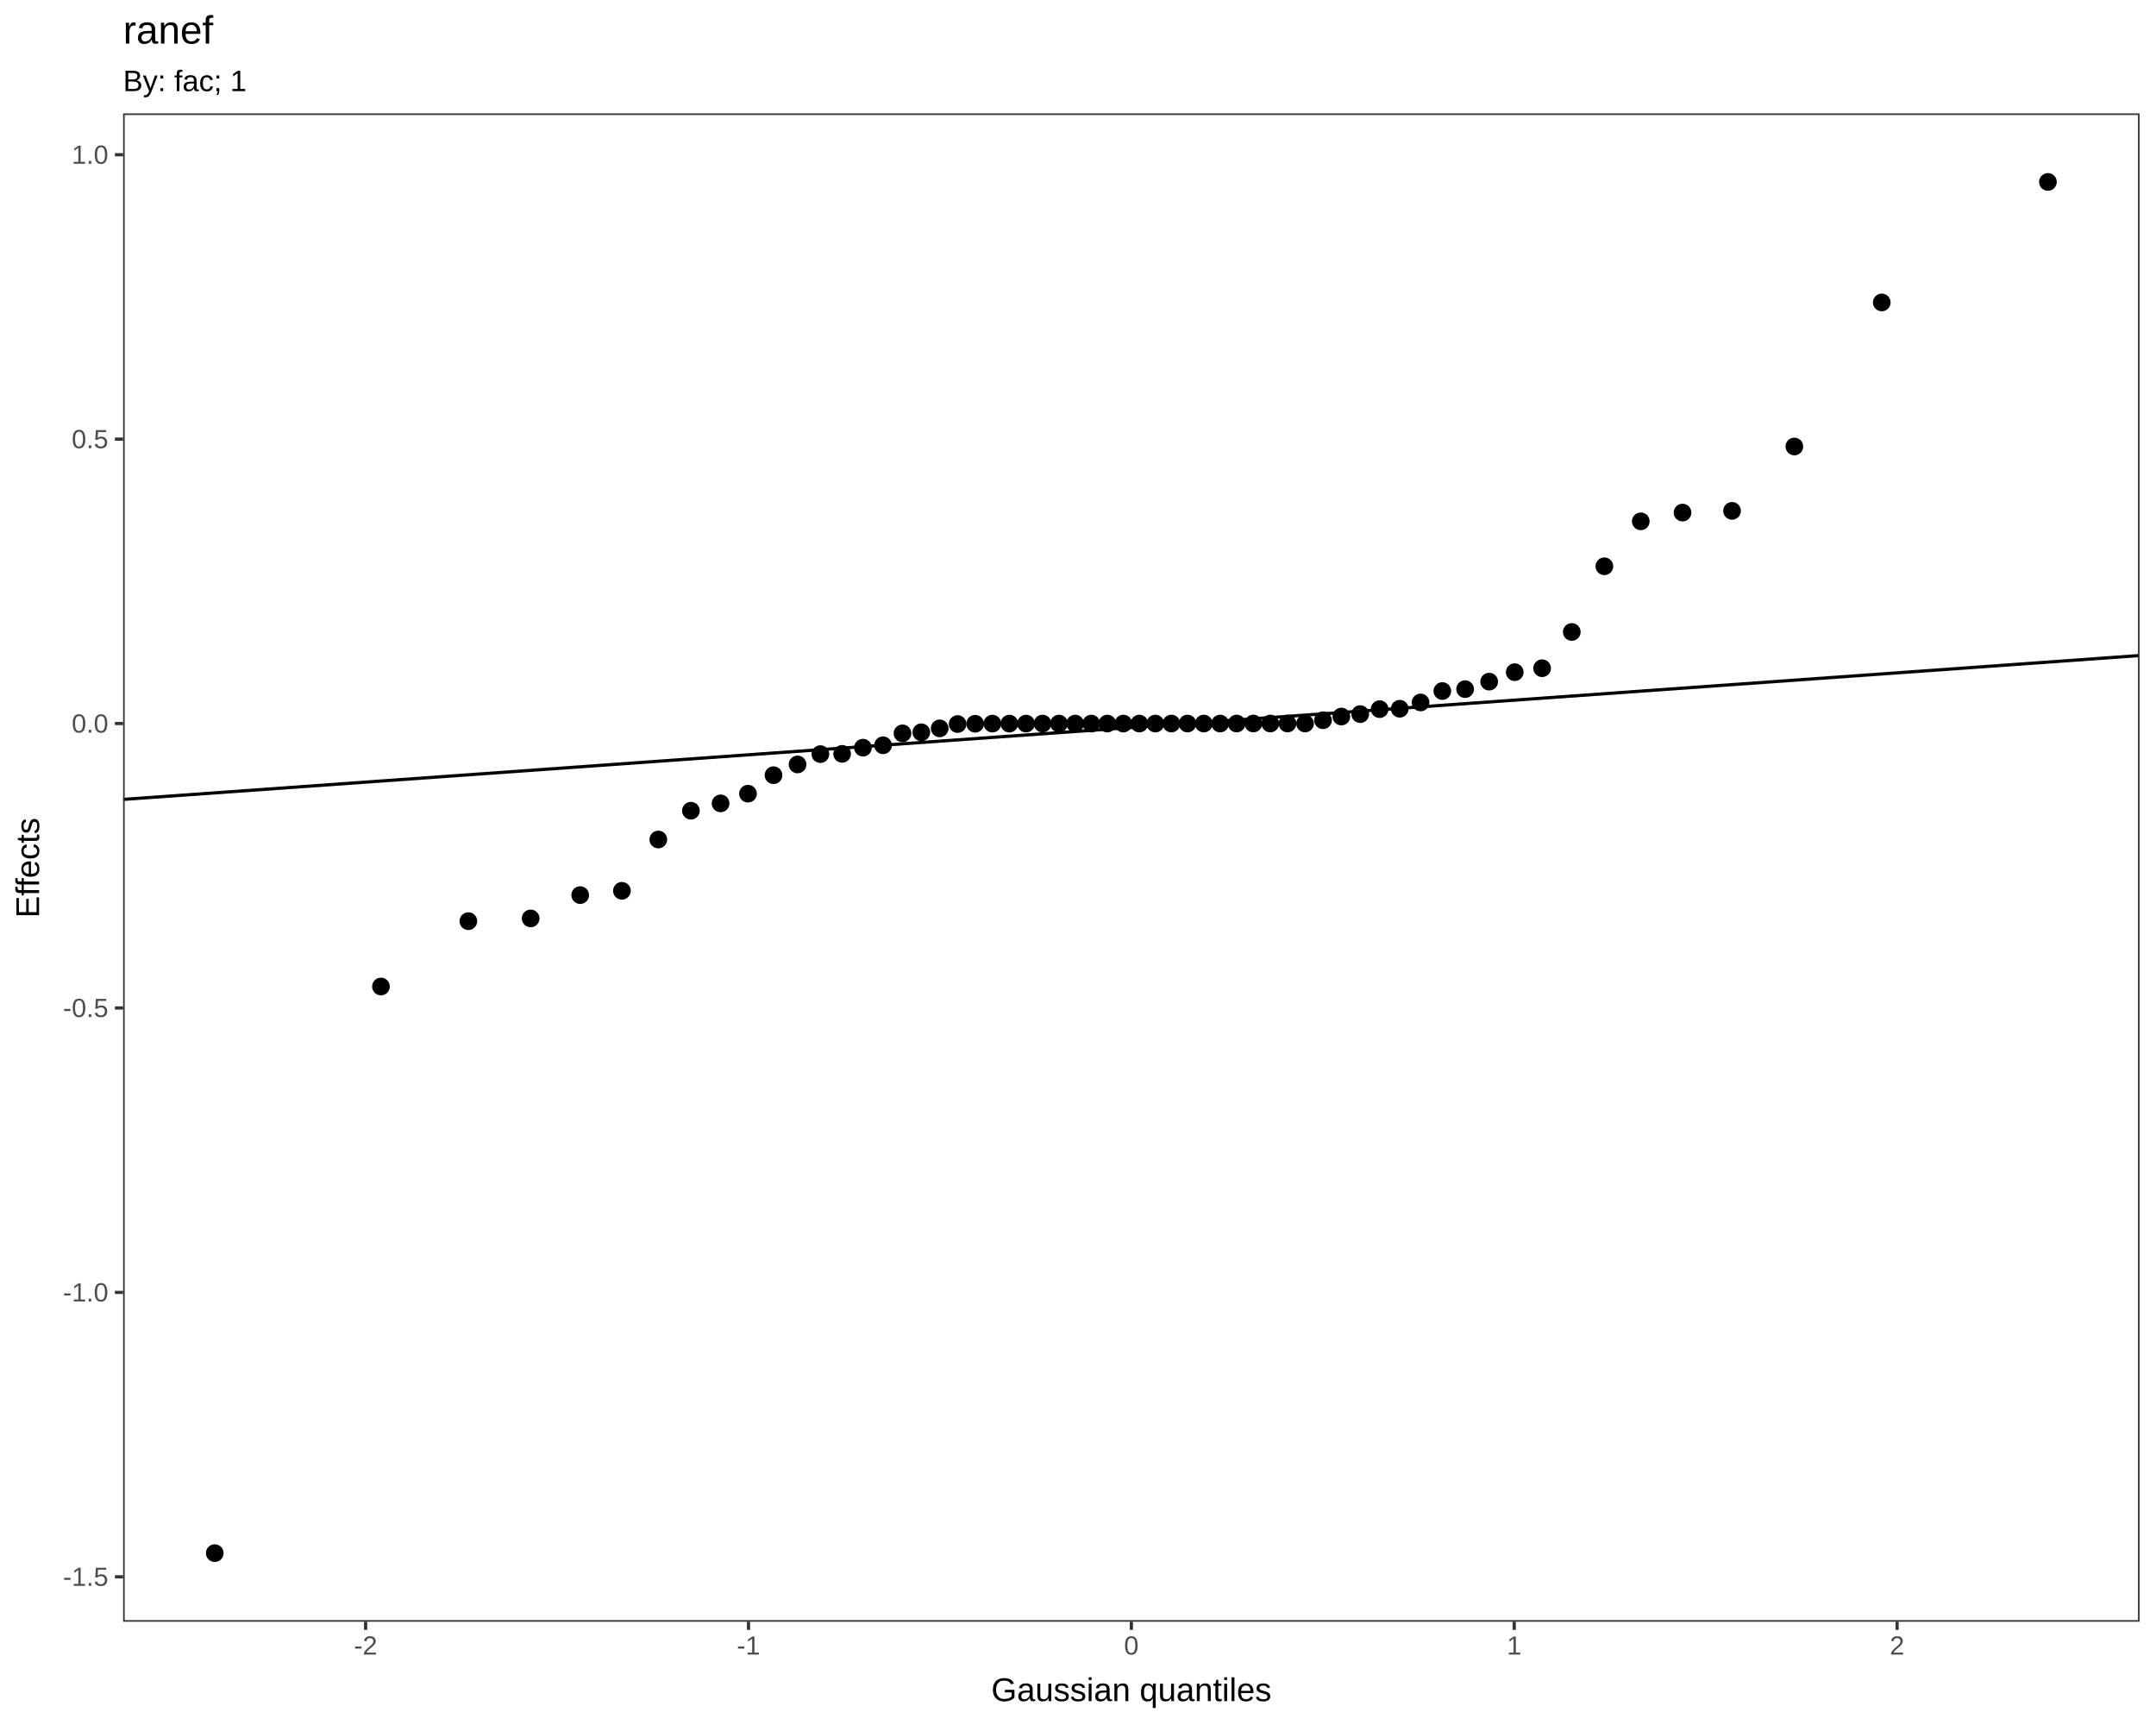
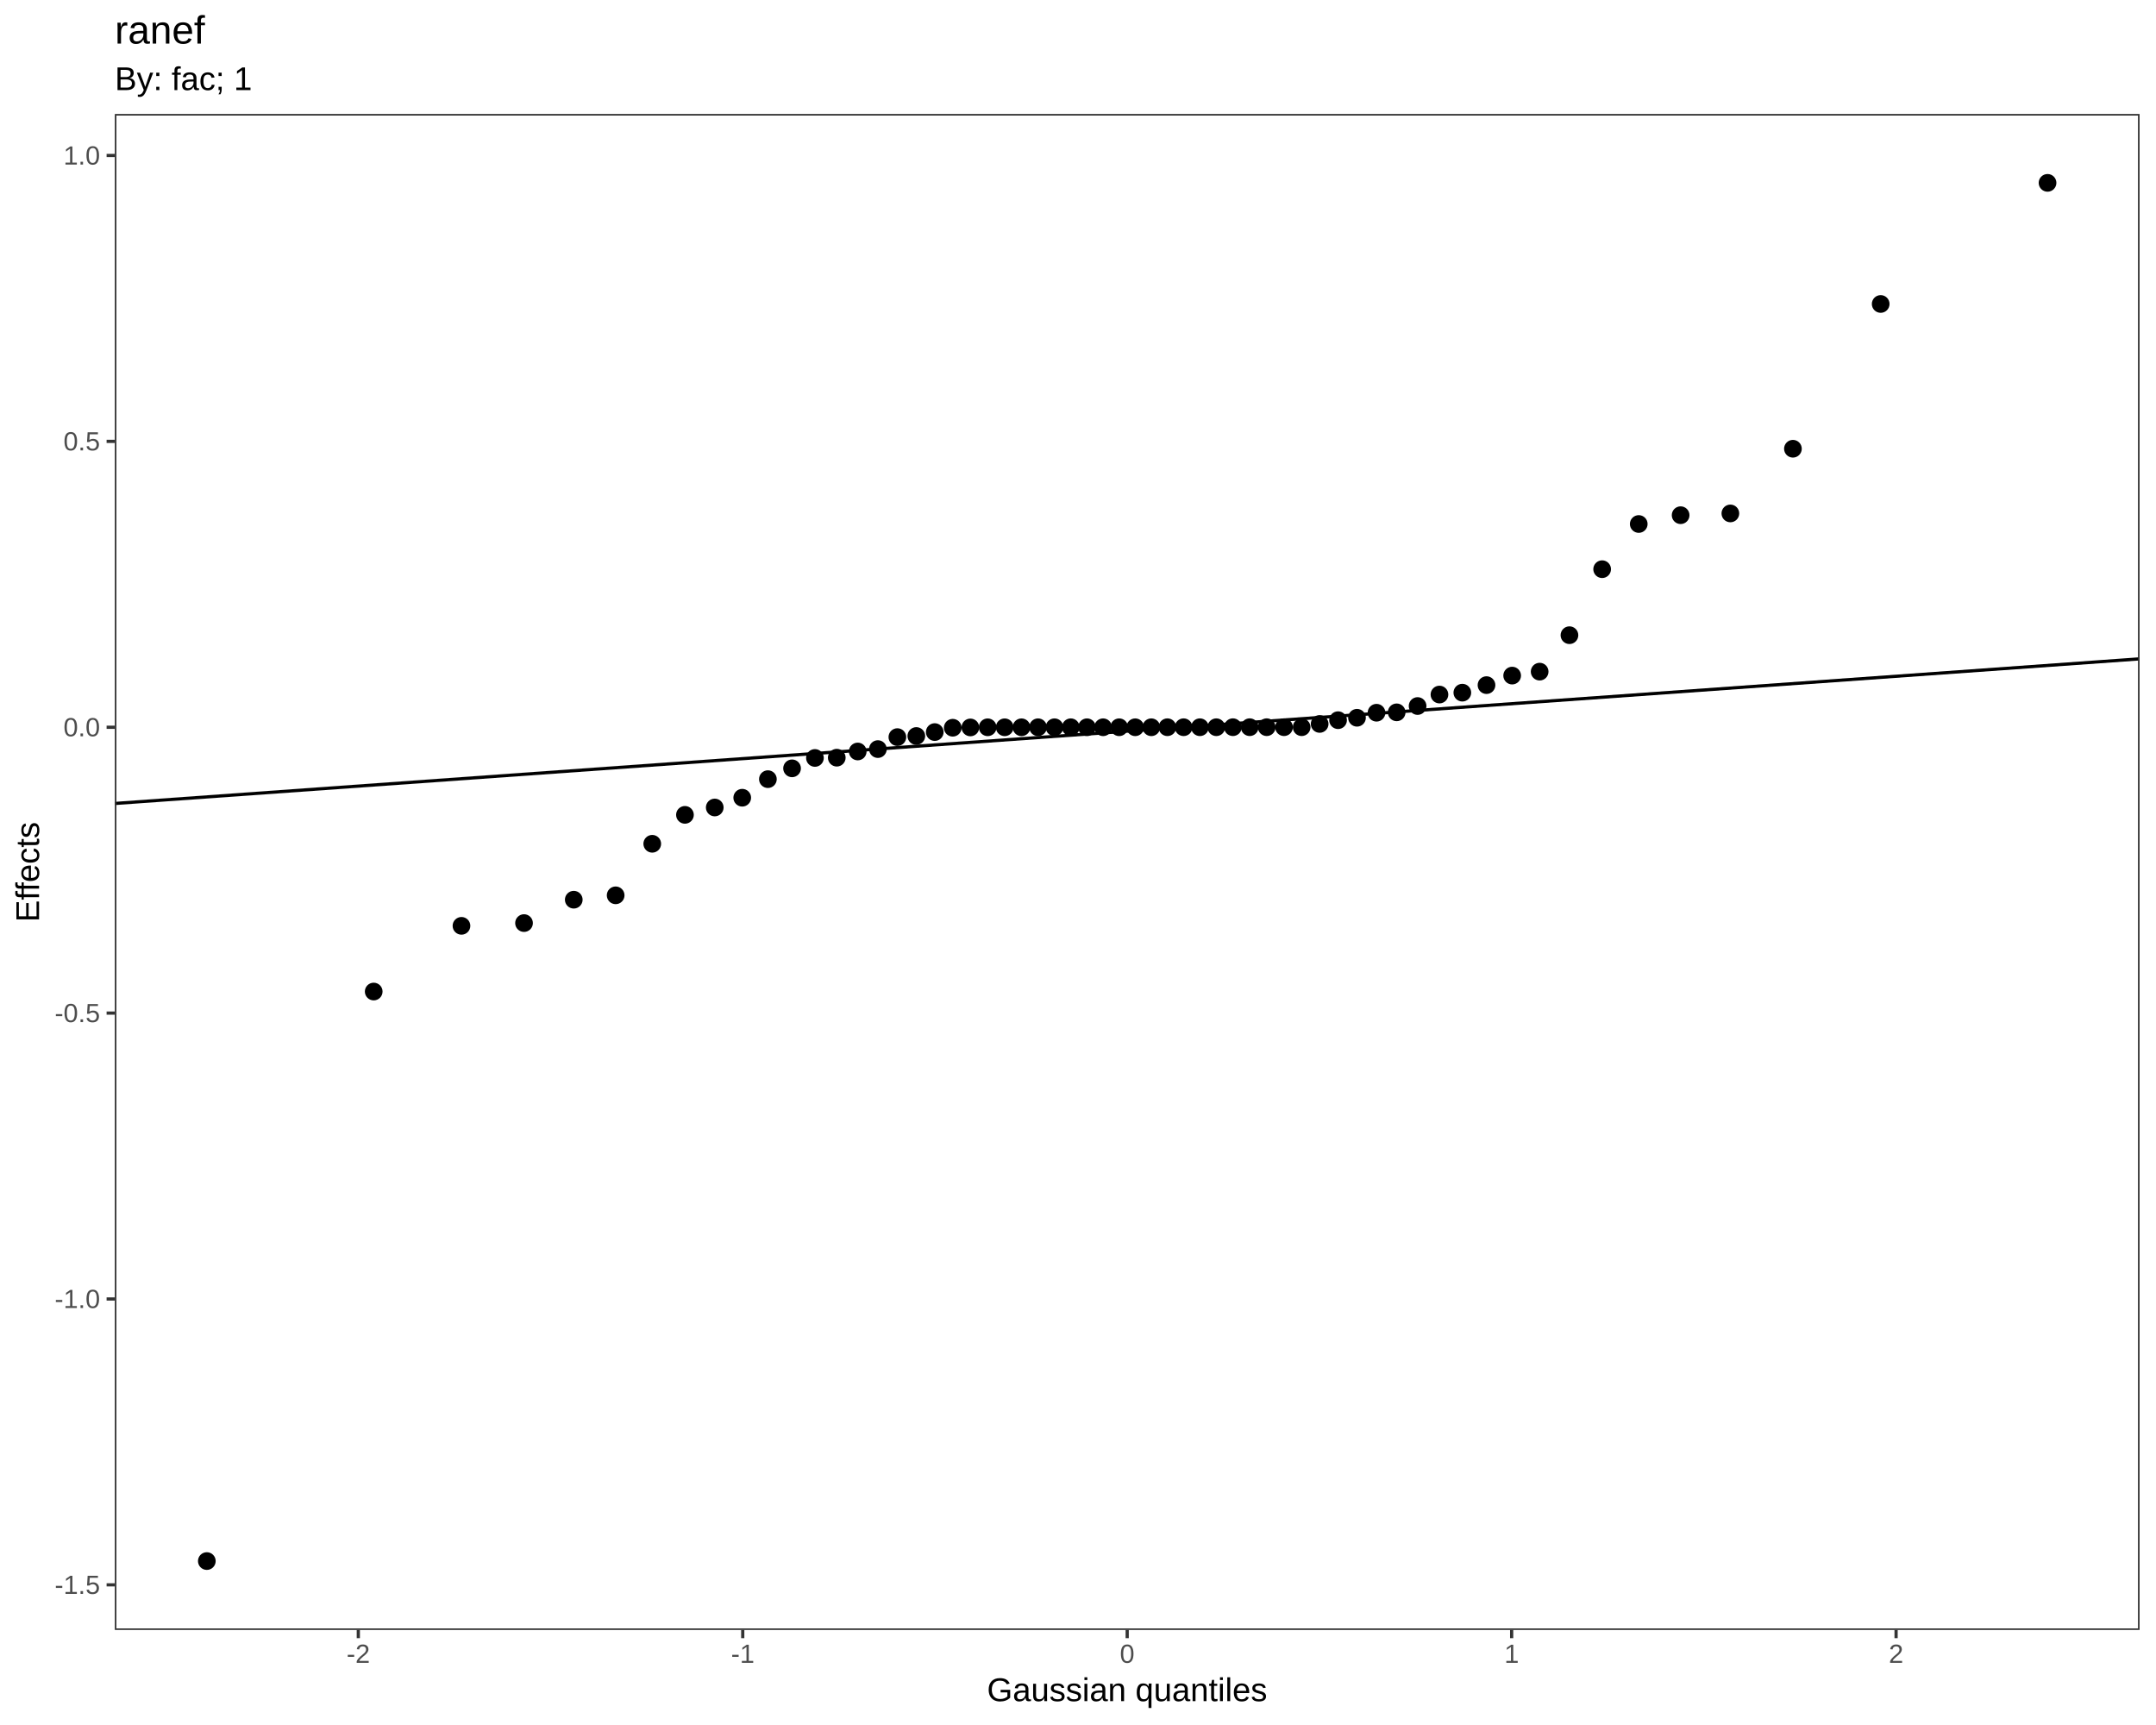
<svg xmlns="http://www.w3.org/2000/svg" viewBox="0 0 720.00 576.00">
  <defs>
    <style type="text/css">
-     line, polyline, path, rect, circle {
+     line, polyline, polygon, path, rect, circle {
      fill: none;
      stroke: #000000;
      stroke-linecap: round;
      stroke-linejoin: round;
      stroke-miterlimit: 10.00;
    }
  </style>
  </defs>
  <rect width="100%" height="100%" style="stroke: none; fill: #FFFFFF;" />
  <rect x="0.00" y="0.00" width="720.00" height="576.00" style="stroke-width: 1.07; stroke: #FFFFFF; fill: #FFFFFF;" />
  <defs>
-     <clipPath id="cpNDEuMTEyMnw3MTQuNTIxfDU0MS41MDd8MzcuODU5Mw==">
-       <rect x="41.11" y="37.86" width="673.41" height="503.65" />
+     <clipPath id="cpMzguMzR8NzE0LjUyfDU0NC4yN3wzOC4wNQ==">
+       <rect x="38.34" y="38.05" width="676.18" height="506.22" />
    </clipPath>
  </defs>
-   <rect x="41.11" y="37.86" width="673.41" height="503.65" style="stroke-width: 1.07; stroke: none; fill: #FFFFFF;" clip-path="url(#cpNDEuMTEyMnw3MTQuNTIxfDU0MS41MDd8MzcuODU5Mw==)" />
-   <circle cx="71.72" cy="518.61" r="1.95pt" style="stroke-width: 0.71; fill: #000000;" clip-path="url(#cpNDEuMTEyMnw3MTQuNTIxfDU0MS41MDd8MzcuODU5Mw==)" />
-   <circle cx="127.22" cy="329.41" r="1.95pt" style="stroke-width: 0.71; fill: #000000;" clip-path="url(#cpNDEuMTEyMnw3MTQuNTIxfDU0MS41MDd8MzcuODU5Mw==)" />
-   <circle cx="156.41" cy="307.59" r="1.95pt" style="stroke-width: 0.71; fill: #000000;" clip-path="url(#cpNDEuMTEyMnw3MTQuNTIxfDU0MS41MDd8MzcuODU5Mw==)" />
-   <circle cx="177.21" cy="306.67" r="1.95pt" style="stroke-width: 0.71; fill: #000000;" clip-path="url(#cpNDEuMTEyMnw3MTQuNTIxfDU0MS41MDd8MzcuODU5Mw==)" />
-   <circle cx="193.76" cy="298.89" r="1.95pt" style="stroke-width: 0.71; fill: #000000;" clip-path="url(#cpNDEuMTEyMnw3MTQuNTIxfDU0MS41MDd8MzcuODU5Mw==)" />
-   <circle cx="207.69" cy="297.45" r="1.95pt" style="stroke-width: 0.71; fill: #000000;" clip-path="url(#cpNDEuMTEyMnw3MTQuNTIxfDU0MS41MDd8MzcuODU5Mw==)" />
-   <circle cx="219.85" cy="280.32" r="1.95pt" style="stroke-width: 0.71; fill: #000000;" clip-path="url(#cpNDEuMTEyMnw3MTQuNTIxfDU0MS41MDd8MzcuODU5Mw==)" />
-   <circle cx="230.73" cy="270.71" r="1.95pt" style="stroke-width: 0.71; fill: #000000;" clip-path="url(#cpNDEuMTEyMnw3MTQuNTIxfDU0MS41MDd8MzcuODU5Mw==)" />
-   <circle cx="240.64" cy="268.26" r="1.95pt" style="stroke-width: 0.71; fill: #000000;" clip-path="url(#cpNDEuMTEyMnw3MTQuNTIxfDU0MS41MDd8MzcuODU5Mw==)" />
-   <circle cx="249.79" cy="265.02" r="1.95pt" style="stroke-width: 0.71; fill: #000000;" clip-path="url(#cpNDEuMTEyMnw3MTQuNTIxfDU0MS41MDd8MzcuODU5Mw==)" />
-   <circle cx="258.32" cy="258.85" r="1.95pt" style="stroke-width: 0.71; fill: #000000;" clip-path="url(#cpNDEuMTEyMnw3MTQuNTIxfDU0MS41MDd8MzcuODU5Mw==)" />
-   <circle cx="266.35" cy="255.26" r="1.95pt" style="stroke-width: 0.71; fill: #000000;" clip-path="url(#cpNDEuMTEyMnw3MTQuNTIxfDU0MS41MDd8MzcuODU5Mw==)" />
-   <circle cx="273.97" cy="251.81" r="1.95pt" style="stroke-width: 0.71; fill: #000000;" clip-path="url(#cpNDEuMTEyMnw3MTQuNTIxfDU0MS41MDd8MzcuODU5Mw==)" />
-   <circle cx="281.23" cy="251.72" r="1.95pt" style="stroke-width: 0.71; fill: #000000;" clip-path="url(#cpNDEuMTEyMnw3MTQuNTIxfDU0MS41MDd8MzcuODU5Mw==)" />
-   <circle cx="288.19" cy="249.66" r="1.95pt" style="stroke-width: 0.71; fill: #000000;" clip-path="url(#cpNDEuMTEyMnw3MTQuNTIxfDU0MS41MDd8MzcuODU5Mw==)" />
-   <circle cx="294.90" cy="248.86" r="1.95pt" style="stroke-width: 0.71; fill: #000000;" clip-path="url(#cpNDEuMTEyMnw3MTQuNTIxfDU0MS41MDd8MzcuODU5Mw==)" />
-   <circle cx="301.39" cy="244.88" r="1.95pt" style="stroke-width: 0.71; fill: #000000;" clip-path="url(#cpNDEuMTEyMnw3MTQuNTIxfDU0MS41MDd8MzcuODU5Mw==)" />
-   <circle cx="307.68" cy="244.52" r="1.95pt" style="stroke-width: 0.71; fill: #000000;" clip-path="url(#cpNDEuMTEyMnw3MTQuNTIxfDU0MS41MDd8MzcuODU5Mw==)" />
-   <circle cx="313.81" cy="243.21" r="1.95pt" style="stroke-width: 0.71; fill: #000000;" clip-path="url(#cpNDEuMTEyMnw3MTQuNTIxfDU0MS41MDd8MzcuODU5Mw==)" />
-   <circle cx="319.80" cy="241.77" r="1.95pt" style="stroke-width: 0.71; fill: #000000;" clip-path="url(#cpNDEuMTEyMnw3MTQuNTIxfDU0MS41MDd8MzcuODU5Mw==)" />
-   <circle cx="325.66" cy="241.67" r="1.95pt" style="stroke-width: 0.71; fill: #000000;" clip-path="url(#cpNDEuMTEyMnw3MTQuNTIxfDU0MS41MDd8MzcuODU5Mw==)" />
-   <circle cx="331.41" cy="241.62" r="1.95pt" style="stroke-width: 0.71; fill: #000000;" clip-path="url(#cpNDEuMTEyMnw3MTQuNTIxfDU0MS41MDd8MzcuODU5Mw==)" />
-   <circle cx="337.08" cy="241.62" r="1.95pt" style="stroke-width: 0.71; fill: #000000;" clip-path="url(#cpNDEuMTEyMnw3MTQuNTIxfDU0MS41MDd8MzcuODU5Mw==)" />
-   <circle cx="342.66" cy="241.62" r="1.95pt" style="stroke-width: 0.71; fill: #000000;" clip-path="url(#cpNDEuMTEyMnw3MTQuNTIxfDU0MS41MDd8MzcuODU5Mw==)" />
-   <circle cx="348.17" cy="241.61" r="1.95pt" style="stroke-width: 0.71; fill: #000000;" clip-path="url(#cpNDEuMTEyMnw3MTQuNTIxfDU0MS41MDd8MzcuODU5Mw==)" />
-   <circle cx="353.64" cy="241.61" r="1.95pt" style="stroke-width: 0.71; fill: #000000;" clip-path="url(#cpNDEuMTEyMnw3MTQuNTIxfDU0MS41MDd8MzcuODU5Mw==)" />
-   <circle cx="359.05" cy="241.61" r="1.95pt" style="stroke-width: 0.71; fill: #000000;" clip-path="url(#cpNDEuMTEyMnw3MTQuNTIxfDU0MS41MDd8MzcuODU5Mw==)" />
-   <circle cx="364.44" cy="241.61" r="1.95pt" style="stroke-width: 0.71; fill: #000000;" clip-path="url(#cpNDEuMTEyMnw3MTQuNTIxfDU0MS41MDd8MzcuODU5Mw==)" />
-   <circle cx="369.80" cy="241.61" r="1.95pt" style="stroke-width: 0.71; fill: #000000;" clip-path="url(#cpNDEuMTEyMnw3MTQuNTIxfDU0MS41MDd8MzcuODU5Mw==)" />
-   <circle cx="375.15" cy="241.61" r="1.95pt" style="stroke-width: 0.71; fill: #000000;" clip-path="url(#cpNDEuMTEyMnw3MTQuNTIxfDU0MS41MDd8MzcuODU5Mw==)" />
-   <circle cx="380.49" cy="241.61" r="1.95pt" style="stroke-width: 0.71; fill: #000000;" clip-path="url(#cpNDEuMTEyMnw3MTQuNTIxfDU0MS41MDd8MzcuODU5Mw==)" />
-   <circle cx="385.83" cy="241.61" r="1.95pt" style="stroke-width: 0.71; fill: #000000;" clip-path="url(#cpNDEuMTEyMnw3MTQuNTIxfDU0MS41MDd8MzcuODU5Mw==)" />
-   <circle cx="391.19" cy="241.60" r="1.95pt" style="stroke-width: 0.71; fill: #000000;" clip-path="url(#cpNDEuMTEyMnw3MTQuNTIxfDU0MS41MDd8MzcuODU5Mw==)" />
-   <circle cx="396.58" cy="241.60" r="1.95pt" style="stroke-width: 0.71; fill: #000000;" clip-path="url(#cpNDEuMTEyMnw3MTQuNTIxfDU0MS41MDd8MzcuODU5Mw==)" />
-   <circle cx="402.00" cy="241.60" r="1.95pt" style="stroke-width: 0.71; fill: #000000;" clip-path="url(#cpNDEuMTEyMnw3MTQuNTIxfDU0MS41MDd8MzcuODU5Mw==)" />
-   <circle cx="407.46" cy="241.60" r="1.95pt" style="stroke-width: 0.71; fill: #000000;" clip-path="url(#cpNDEuMTEyMnw3MTQuNTIxfDU0MS41MDd8MzcuODU5Mw==)" />
-   <circle cx="412.98" cy="241.59" r="1.95pt" style="stroke-width: 0.71; fill: #000000;" clip-path="url(#cpNDEuMTEyMnw3MTQuNTIxfDU0MS41MDd8MzcuODU5Mw==)" />
-   <circle cx="418.56" cy="241.59" r="1.95pt" style="stroke-width: 0.71; fill: #000000;" clip-path="url(#cpNDEuMTEyMnw3MTQuNTIxfDU0MS41MDd8MzcuODU5Mw==)" />
-   <circle cx="424.22" cy="241.59" r="1.95pt" style="stroke-width: 0.71; fill: #000000;" clip-path="url(#cpNDEuMTEyMnw3MTQuNTIxfDU0MS41MDd8MzcuODU5Mw==)" />
-   <circle cx="429.97" cy="241.59" r="1.95pt" style="stroke-width: 0.71; fill: #000000;" clip-path="url(#cpNDEuMTEyMnw3MTQuNTIxfDU0MS41MDd8MzcuODU5Mw==)" />
-   <circle cx="435.83" cy="241.59" r="1.95pt" style="stroke-width: 0.71; fill: #000000;" clip-path="url(#cpNDEuMTEyMnw3MTQuNTIxfDU0MS41MDd8MzcuODU5Mw==)" />
-   <circle cx="441.82" cy="240.50" r="1.95pt" style="stroke-width: 0.71; fill: #000000;" clip-path="url(#cpNDEuMTEyMnw3MTQuNTIxfDU0MS41MDd8MzcuODU5Mw==)" />
-   <circle cx="447.95" cy="239.26" r="1.95pt" style="stroke-width: 0.71; fill: #000000;" clip-path="url(#cpNDEuMTEyMnw3MTQuNTIxfDU0MS41MDd8MzcuODU5Mw==)" />
-   <circle cx="454.25" cy="238.45" r="1.95pt" style="stroke-width: 0.71; fill: #000000;" clip-path="url(#cpNDEuMTEyMnw3MTQuNTIxfDU0MS41MDd8MzcuODU5Mw==)" />
-   <circle cx="460.73" cy="236.79" r="1.95pt" style="stroke-width: 0.71; fill: #000000;" clip-path="url(#cpNDEuMTEyMnw3MTQuNTIxfDU0MS41MDd8MzcuODU5Mw==)" />
-   <circle cx="467.44" cy="236.66" r="1.95pt" style="stroke-width: 0.71; fill: #000000;" clip-path="url(#cpNDEuMTEyMnw3MTQuNTIxfDU0MS41MDd8MzcuODU5Mw==)" />
-   <circle cx="474.40" cy="234.56" r="1.95pt" style="stroke-width: 0.71; fill: #000000;" clip-path="url(#cpNDEuMTEyMnw3MTQuNTIxfDU0MS41MDd8MzcuODU5Mw==)" />
-   <circle cx="481.67" cy="230.75" r="1.95pt" style="stroke-width: 0.71; fill: #000000;" clip-path="url(#cpNDEuMTEyMnw3MTQuNTIxfDU0MS41MDd8MzcuODU5Mw==)" />
-   <circle cx="489.28" cy="230.11" r="1.95pt" style="stroke-width: 0.71; fill: #000000;" clip-path="url(#cpNDEuMTEyMnw3MTQuNTIxfDU0MS41MDd8MzcuODU5Mw==)" />
-   <circle cx="497.31" cy="227.61" r="1.95pt" style="stroke-width: 0.71; fill: #000000;" clip-path="url(#cpNDEuMTEyMnw3MTQuNTIxfDU0MS41MDd8MzcuODU5Mw==)" />
-   <circle cx="505.85" cy="224.45" r="1.95pt" style="stroke-width: 0.71; fill: #000000;" clip-path="url(#cpNDEuMTEyMnw3MTQuNTIxfDU0MS41MDd8MzcuODU5Mw==)" />
-   <circle cx="514.99" cy="223.13" r="1.95pt" style="stroke-width: 0.71; fill: #000000;" clip-path="url(#cpNDEuMTEyMnw3MTQuNTIxfDU0MS41MDd8MzcuODU5Mw==)" />
-   <circle cx="524.90" cy="211.02" r="1.95pt" style="stroke-width: 0.71; fill: #000000;" clip-path="url(#cpNDEuMTEyMnw3MTQuNTIxfDU0MS41MDd8MzcuODU5Mw==)" />
-   <circle cx="535.78" cy="189.09" r="1.95pt" style="stroke-width: 0.71; fill: #000000;" clip-path="url(#cpNDEuMTEyMnw3MTQuNTIxfDU0MS41MDd8MzcuODU5Mw==)" />
-   <circle cx="547.94" cy="174.08" r="1.95pt" style="stroke-width: 0.71; fill: #000000;" clip-path="url(#cpNDEuMTEyMnw3MTQuNTIxfDU0MS41MDd8MzcuODU5Mw==)" />
-   <circle cx="561.88" cy="171.16" r="1.95pt" style="stroke-width: 0.71; fill: #000000;" clip-path="url(#cpNDEuMTEyMnw3MTQuNTIxfDU0MS41MDd8MzcuODU5Mw==)" />
-   <circle cx="578.42" cy="170.58" r="1.95pt" style="stroke-width: 0.71; fill: #000000;" clip-path="url(#cpNDEuMTEyMnw3MTQuNTIxfDU0MS41MDd8MzcuODU5Mw==)" />
-   <circle cx="599.23" cy="149.09" r="1.95pt" style="stroke-width: 0.71; fill: #000000;" clip-path="url(#cpNDEuMTEyMnw3MTQuNTIxfDU0MS41MDd8MzcuODU5Mw==)" />
-   <circle cx="628.42" cy="100.99" r="1.95pt" style="stroke-width: 0.71; fill: #000000;" clip-path="url(#cpNDEuMTEyMnw3MTQuNTIxfDU0MS41MDd8MzcuODU5Mw==)" />
-   <circle cx="683.91" cy="60.75" r="1.95pt" style="stroke-width: 0.71; fill: #000000;" clip-path="url(#cpNDEuMTEyMnw3MTQuNTIxfDU0MS41MDd8MzcuODU5Mw==)" />
-   <line x1="41.11" y1="266.93" x2="714.52" y2="218.89" style="stroke-width: 1.07; stroke-linecap: butt;" clip-path="url(#cpNDEuMTEyMnw3MTQuNTIxfDU0MS41MDd8MzcuODU5Mw==)" />
-   <rect x="41.11" y="37.86" width="673.41" height="503.65" style="stroke-width: 1.07; stroke: #333333;" clip-path="url(#cpNDEuMTEyMnw3MTQuNTIxfDU0MS41MDd8MzcuODU5Mw==)" />
+   <rect x="38.34" y="38.05" width="676.18" height="506.22" style="stroke-width: 1.07; stroke: none; fill: #FFFFFF;" clip-path="url(#cpMzguMzR8NzE0LjUyfDU0NC4yN3wzOC4wNQ==)" />
+   <circle cx="69.07" cy="521.26" r="1.95pt" style="stroke-width: 0.71; fill: #000000;" clip-path="url(#cpMzguMzR8NzE0LjUyfDU0NC4yN3wzOC4wNQ==)" />
+   <circle cx="124.80" cy="331.09" r="1.95pt" style="stroke-width: 0.71; fill: #000000;" clip-path="url(#cpMzguMzR8NzE0LjUyfDU0NC4yN3wzOC4wNQ==)" />
+   <circle cx="154.11" cy="309.15" r="1.95pt" style="stroke-width: 0.71; fill: #000000;" clip-path="url(#cpMzguMzR8NzE0LjUyfDU0NC4yN3wzOC4wNQ==)" />
+   <circle cx="175.00" cy="308.23" r="1.95pt" style="stroke-width: 0.71; fill: #000000;" clip-path="url(#cpMzguMzR8NzE0LjUyfDU0NC4yN3wzOC4wNQ==)" />
+   <circle cx="191.61" cy="300.42" r="1.95pt" style="stroke-width: 0.71; fill: #000000;" clip-path="url(#cpMzguMzR8NzE0LjUyfDU0NC4yN3wzOC4wNQ==)" />
+   <circle cx="205.60" cy="298.96" r="1.95pt" style="stroke-width: 0.71; fill: #000000;" clip-path="url(#cpMzguMzR8NzE0LjUyfDU0NC4yN3wzOC4wNQ==)" />
+   <circle cx="217.82" cy="281.75" r="1.95pt" style="stroke-width: 0.71; fill: #000000;" clip-path="url(#cpMzguMzR8NzE0LjUyfDU0NC4yN3wzOC4wNQ==)" />
+   <circle cx="228.74" cy="272.09" r="1.95pt" style="stroke-width: 0.71; fill: #000000;" clip-path="url(#cpMzguMzR8NzE0LjUyfDU0NC4yN3wzOC4wNQ==)" />
+   <circle cx="238.69" cy="269.63" r="1.95pt" style="stroke-width: 0.71; fill: #000000;" clip-path="url(#cpMzguMzR8NzE0LjUyfDU0NC4yN3wzOC4wNQ==)" />
+   <circle cx="247.87" cy="266.37" r="1.95pt" style="stroke-width: 0.71; fill: #000000;" clip-path="url(#cpMzguMzR8NzE0LjUyfDU0NC4yN3wzOC4wNQ==)" />
+   <circle cx="256.44" cy="260.17" r="1.95pt" style="stroke-width: 0.71; fill: #000000;" clip-path="url(#cpMzguMzR8NzE0LjUyfDU0NC4yN3wzOC4wNQ==)" />
+   <circle cx="264.51" cy="256.56" r="1.95pt" style="stroke-width: 0.71; fill: #000000;" clip-path="url(#cpMzguMzR8NzE0LjUyfDU0NC4yN3wzOC4wNQ==)" />
+   <circle cx="272.15" cy="253.09" r="1.95pt" style="stroke-width: 0.71; fill: #000000;" clip-path="url(#cpMzguMzR8NzE0LjUyfDU0NC4yN3wzOC4wNQ==)" />
+   <circle cx="279.44" cy="253.00" r="1.95pt" style="stroke-width: 0.71; fill: #000000;" clip-path="url(#cpMzguMzR8NzE0LjUyfDU0NC4yN3wzOC4wNQ==)" />
+   <circle cx="286.44" cy="250.93" r="1.95pt" style="stroke-width: 0.71; fill: #000000;" clip-path="url(#cpMzguMzR8NzE0LjUyfDU0NC4yN3wzOC4wNQ==)" />
+   <circle cx="293.17" cy="250.13" r="1.95pt" style="stroke-width: 0.71; fill: #000000;" clip-path="url(#cpMzguMzR8NzE0LjUyfDU0NC4yN3wzOC4wNQ==)" />
+   <circle cx="299.68" cy="246.13" r="1.95pt" style="stroke-width: 0.71; fill: #000000;" clip-path="url(#cpMzguMzR8NzE0LjUyfDU0NC4yN3wzOC4wNQ==)" />
+   <circle cx="306.01" cy="245.76" r="1.95pt" style="stroke-width: 0.71; fill: #000000;" clip-path="url(#cpMzguMzR8NzE0LjUyfDU0NC4yN3wzOC4wNQ==)" />
+   <circle cx="312.16" cy="244.45" r="1.95pt" style="stroke-width: 0.71; fill: #000000;" clip-path="url(#cpMzguMzR8NzE0LjUyfDU0NC4yN3wzOC4wNQ==)" />
+   <circle cx="318.17" cy="243.00" r="1.95pt" style="stroke-width: 0.71; fill: #000000;" clip-path="url(#cpMzguMzR8NzE0LjUyfDU0NC4yN3wzOC4wNQ==)" />
+   <circle cx="324.06" cy="242.90" r="1.95pt" style="stroke-width: 0.71; fill: #000000;" clip-path="url(#cpMzguMzR8NzE0LjUyfDU0NC4yN3wzOC4wNQ==)" />
+   <circle cx="329.84" cy="242.85" r="1.95pt" style="stroke-width: 0.71; fill: #000000;" clip-path="url(#cpMzguMzR8NzE0LjUyfDU0NC4yN3wzOC4wNQ==)" />
+   <circle cx="335.52" cy="242.85" r="1.95pt" style="stroke-width: 0.71; fill: #000000;" clip-path="url(#cpMzguMzR8NzE0LjUyfDU0NC4yN3wzOC4wNQ==)" />
+   <circle cx="341.13" cy="242.85" r="1.95pt" style="stroke-width: 0.71; fill: #000000;" clip-path="url(#cpMzguMzR8NzE0LjUyfDU0NC4yN3wzOC4wNQ==)" />
+   <circle cx="346.66" cy="242.84" r="1.95pt" style="stroke-width: 0.71; fill: #000000;" clip-path="url(#cpMzguMzR8NzE0LjUyfDU0NC4yN3wzOC4wNQ==)" />
+   <circle cx="352.15" cy="242.84" r="1.95pt" style="stroke-width: 0.71; fill: #000000;" clip-path="url(#cpMzguMzR8NzE0LjUyfDU0NC4yN3wzOC4wNQ==)" />
+   <circle cx="357.59" cy="242.84" r="1.95pt" style="stroke-width: 0.71; fill: #000000;" clip-path="url(#cpMzguMzR8NzE0LjUyfDU0NC4yN3wzOC4wNQ==)" />
+   <circle cx="363.00" cy="242.84" r="1.95pt" style="stroke-width: 0.71; fill: #000000;" clip-path="url(#cpMzguMzR8NzE0LjUyfDU0NC4yN3wzOC4wNQ==)" />
+   <circle cx="368.38" cy="242.84" r="1.95pt" style="stroke-width: 0.71; fill: #000000;" clip-path="url(#cpMzguMzR8NzE0LjUyfDU0NC4yN3wzOC4wNQ==)" />
+   <circle cx="373.75" cy="242.84" r="1.95pt" style="stroke-width: 0.71; fill: #000000;" clip-path="url(#cpMzguMzR8NzE0LjUyfDU0NC4yN3wzOC4wNQ==)" />
+   <circle cx="379.11" cy="242.84" r="1.95pt" style="stroke-width: 0.71; fill: #000000;" clip-path="url(#cpMzguMzR8NzE0LjUyfDU0NC4yN3wzOC4wNQ==)" />
+   <circle cx="384.48" cy="242.84" r="1.95pt" style="stroke-width: 0.71; fill: #000000;" clip-path="url(#cpMzguMzR8NzE0LjUyfDU0NC4yN3wzOC4wNQ==)" />
+   <circle cx="389.86" cy="242.83" r="1.95pt" style="stroke-width: 0.71; fill: #000000;" clip-path="url(#cpMzguMzR8NzE0LjUyfDU0NC4yN3wzOC4wNQ==)" />
+   <circle cx="395.27" cy="242.83" r="1.95pt" style="stroke-width: 0.71; fill: #000000;" clip-path="url(#cpMzguMzR8NzE0LjUyfDU0NC4yN3wzOC4wNQ==)" />
+   <circle cx="400.71" cy="242.83" r="1.95pt" style="stroke-width: 0.71; fill: #000000;" clip-path="url(#cpMzguMzR8NzE0LjUyfDU0NC4yN3wzOC4wNQ==)" />
+   <circle cx="406.19" cy="242.83" r="1.95pt" style="stroke-width: 0.71; fill: #000000;" clip-path="url(#cpMzguMzR8NzE0LjUyfDU0NC4yN3wzOC4wNQ==)" />
+   <circle cx="411.73" cy="242.82" r="1.95pt" style="stroke-width: 0.71; fill: #000000;" clip-path="url(#cpMzguMzR8NzE0LjUyfDU0NC4yN3wzOC4wNQ==)" />
+   <circle cx="417.34" cy="242.82" r="1.95pt" style="stroke-width: 0.71; fill: #000000;" clip-path="url(#cpMzguMzR8NzE0LjUyfDU0NC4yN3wzOC4wNQ==)" />
+   <circle cx="423.02" cy="242.82" r="1.95pt" style="stroke-width: 0.71; fill: #000000;" clip-path="url(#cpMzguMzR8NzE0LjUyfDU0NC4yN3wzOC4wNQ==)" />
+   <circle cx="428.80" cy="242.82" r="1.95pt" style="stroke-width: 0.71; fill: #000000;" clip-path="url(#cpMzguMzR8NzE0LjUyfDU0NC4yN3wzOC4wNQ==)" />
+   <circle cx="434.69" cy="242.82" r="1.95pt" style="stroke-width: 0.71; fill: #000000;" clip-path="url(#cpMzguMzR8NzE0LjUyfDU0NC4yN3wzOC4wNQ==)" />
+   <circle cx="440.70" cy="241.73" r="1.95pt" style="stroke-width: 0.71; fill: #000000;" clip-path="url(#cpMzguMzR8NzE0LjUyfDU0NC4yN3wzOC4wNQ==)" />
+   <circle cx="446.85" cy="240.48" r="1.95pt" style="stroke-width: 0.71; fill: #000000;" clip-path="url(#cpMzguMzR8NzE0LjUyfDU0NC4yN3wzOC4wNQ==)" />
+   <circle cx="453.17" cy="239.67" r="1.95pt" style="stroke-width: 0.71; fill: #000000;" clip-path="url(#cpMzguMzR8NzE0LjUyfDU0NC4yN3wzOC4wNQ==)" />
+   <circle cx="459.69" cy="237.99" r="1.95pt" style="stroke-width: 0.71; fill: #000000;" clip-path="url(#cpMzguMzR8NzE0LjUyfDU0NC4yN3wzOC4wNQ==)" />
+   <circle cx="466.42" cy="237.86" r="1.95pt" style="stroke-width: 0.71; fill: #000000;" clip-path="url(#cpMzguMzR8NzE0LjUyfDU0NC4yN3wzOC4wNQ==)" />
+   <circle cx="473.41" cy="235.75" r="1.95pt" style="stroke-width: 0.71; fill: #000000;" clip-path="url(#cpMzguMzR8NzE0LjUyfDU0NC4yN3wzOC4wNQ==)" />
+   <circle cx="480.71" cy="231.92" r="1.95pt" style="stroke-width: 0.71; fill: #000000;" clip-path="url(#cpMzguMzR8NzE0LjUyfDU0NC4yN3wzOC4wNQ==)" />
+   <circle cx="488.35" cy="231.29" r="1.95pt" style="stroke-width: 0.71; fill: #000000;" clip-path="url(#cpMzguMzR8NzE0LjUyfDU0NC4yN3wzOC4wNQ==)" />
+   <circle cx="496.42" cy="228.77" r="1.95pt" style="stroke-width: 0.71; fill: #000000;" clip-path="url(#cpMzguMzR8NzE0LjUyfDU0NC4yN3wzOC4wNQ==)" />
+   <circle cx="504.99" cy="225.59" r="1.95pt" style="stroke-width: 0.71; fill: #000000;" clip-path="url(#cpMzguMzR8NzE0LjUyfDU0NC4yN3wzOC4wNQ==)" />
+   <circle cx="514.17" cy="224.27" r="1.95pt" style="stroke-width: 0.71; fill: #000000;" clip-path="url(#cpMzguMzR8NzE0LjUyfDU0NC4yN3wzOC4wNQ==)" />
+   <circle cx="524.12" cy="212.10" r="1.95pt" style="stroke-width: 0.71; fill: #000000;" clip-path="url(#cpMzguMzR8NzE0LjUyfDU0NC4yN3wzOC4wNQ==)" />
+   <circle cx="535.04" cy="190.06" r="1.95pt" style="stroke-width: 0.71; fill: #000000;" clip-path="url(#cpMzguMzR8NzE0LjUyfDU0NC4yN3wzOC4wNQ==)" />
+   <circle cx="547.26" cy="174.97" r="1.95pt" style="stroke-width: 0.71; fill: #000000;" clip-path="url(#cpMzguMzR8NzE0LjUyfDU0NC4yN3wzOC4wNQ==)" />
+   <circle cx="561.25" cy="172.03" r="1.95pt" style="stroke-width: 0.71; fill: #000000;" clip-path="url(#cpMzguMzR8NzE0LjUyfDU0NC4yN3wzOC4wNQ==)" />
+   <circle cx="577.86" cy="171.44" r="1.95pt" style="stroke-width: 0.71; fill: #000000;" clip-path="url(#cpMzguMzR8NzE0LjUyfDU0NC4yN3wzOC4wNQ==)" />
+   <circle cx="598.75" cy="149.84" r="1.95pt" style="stroke-width: 0.71; fill: #000000;" clip-path="url(#cpMzguMzR8NzE0LjUyfDU0NC4yN3wzOC4wNQ==)" />
+   <circle cx="628.06" cy="101.50" r="1.95pt" style="stroke-width: 0.71; fill: #000000;" clip-path="url(#cpMzguMzR8NzE0LjUyfDU0NC4yN3wzOC4wNQ==)" />
+   <circle cx="683.78" cy="61.06" r="1.95pt" style="stroke-width: 0.71; fill: #000000;" clip-path="url(#cpMzguMzR8NzE0LjUyfDU0NC4yN3wzOC4wNQ==)" />
+   <line x1="38.34" y1="268.29" x2="714.52" y2="220.00" style="stroke-width: 1.07; stroke-linecap: butt;" clip-path="url(#cpMzguMzR8NzE0LjUyfDU0NC4yN3wzOC4wNQ==)" />
+   <rect x="38.34" y="38.05" width="676.18" height="506.22" style="stroke-width: 1.07; stroke: #333333;" clip-path="url(#cpMzguMzR8NzE0LjUyfDU0NC4yN3wzOC4wNQ==)" />
  <defs>
-     <clipPath id="cpMHw3MjB8NTc2fDA=">
+     <clipPath id="cpMC4wMHw3MjAuMDB8NTc2LjAwfDAuMDA=">
      <rect x="0.00" y="0.00" width="720.00" height="576.00" />
    </clipPath>
  </defs>
-   <g clip-path="url(#cpMHw3MjB8NTc2fDA=)">
-     <text x="21.02" y="529.54" style="font-size: 8.80px; fill: #4D4D4D; font-family: Liberation Sans;" textLength="15.16px" lengthAdjust="spacingAndGlyphs">-1.5</text>
+   <g clip-path="url(#cpMC4wMHw3MjAuMDB8NTc2LjAwfDAuMDA=)">
+     <text x="18.27" y="532.23" style="font-size: 8.80px; fill: #4D4D4D; font-family: Liberation Sans;" textLength="15.14px" lengthAdjust="spacingAndGlyphs">-1.5</text>
  </g>
-   <g clip-path="url(#cpMHw3MjB8NTc2fDA=)">
-     <text x="21.02" y="434.57" style="font-size: 8.80px; fill: #4D4D4D; font-family: Liberation Sans;" textLength="15.16px" lengthAdjust="spacingAndGlyphs">-1.0</text>
+   <g clip-path="url(#cpMC4wMHw3MjAuMDB8NTc2LjAwfDAuMDA=)">
+     <text x="18.27" y="436.77" style="font-size: 8.80px; fill: #4D4D4D; font-family: Liberation Sans;" textLength="15.14px" lengthAdjust="spacingAndGlyphs">-1.0</text>
  </g>
-   <g clip-path="url(#cpMHw3MjB8NTc2fDA=)">
-     <text x="21.02" y="339.60" style="font-size: 8.80px; fill: #4D4D4D; font-family: Liberation Sans;" textLength="15.16px" lengthAdjust="spacingAndGlyphs">-0.5</text>
+   <g clip-path="url(#cpMC4wMHw3MjAuMDB8NTc2LjAwfDAuMDA=)">
+     <text x="18.27" y="341.31" style="font-size: 8.80px; fill: #4D4D4D; font-family: Liberation Sans;" textLength="15.14px" lengthAdjust="spacingAndGlyphs">-0.5</text>
  </g>
-   <g clip-path="url(#cpMHw3MjB8NTc2fDA=)">
-     <text x="23.95" y="244.63" style="font-size: 8.80px; fill: #4D4D4D; font-family: Liberation Sans;" textLength="12.23px" lengthAdjust="spacingAndGlyphs">0.0</text>
+   <g clip-path="url(#cpMC4wMHw3MjAuMDB8NTc2LjAwfDAuMDA=)">
+     <text x="21.19" y="245.86" style="font-size: 8.80px; fill: #4D4D4D; font-family: Liberation Sans;" textLength="12.22px" lengthAdjust="spacingAndGlyphs">0.0</text>
  </g>
-   <g clip-path="url(#cpMHw3MjB8NTc2fDA=)">
-     <text x="23.95" y="149.66" style="font-size: 8.80px; fill: #4D4D4D; font-family: Liberation Sans;" textLength="12.23px" lengthAdjust="spacingAndGlyphs">0.5</text>
+   <g clip-path="url(#cpMC4wMHw3MjAuMDB8NTc2LjAwfDAuMDA=)">
+     <text x="21.19" y="150.40" style="font-size: 8.80px; fill: #4D4D4D; font-family: Liberation Sans;" textLength="12.22px" lengthAdjust="spacingAndGlyphs">0.5</text>
  </g>
-   <g clip-path="url(#cpMHw3MjB8NTc2fDA=)">
-     <text x="23.95" y="54.69" style="font-size: 8.80px; fill: #4D4D4D; font-family: Liberation Sans;" textLength="12.23px" lengthAdjust="spacingAndGlyphs">1.0</text>
+   <g clip-path="url(#cpMC4wMHw3MjAuMDB8NTc2LjAwfDAuMDA=)">
+     <text x="21.19" y="54.95" style="font-size: 8.80px; fill: #4D4D4D; font-family: Liberation Sans;" textLength="12.22px" lengthAdjust="spacingAndGlyphs">1.0</text>
  </g>
-   <polyline points="38.37,526.52 41.11,526.52 " style="stroke-width: 1.07; stroke: #333333; stroke-linecap: butt;" clip-path="url(#cpMHw3MjB8NTc2fDA=)" />
-   <polyline points="38.37,431.55 41.11,431.55 " style="stroke-width: 1.07; stroke: #333333; stroke-linecap: butt;" clip-path="url(#cpMHw3MjB8NTc2fDA=)" />
-   <polyline points="38.37,336.58 41.11,336.58 " style="stroke-width: 1.07; stroke: #333333; stroke-linecap: butt;" clip-path="url(#cpMHw3MjB8NTc2fDA=)" />
-   <polyline points="38.37,241.60 41.11,241.60 " style="stroke-width: 1.07; stroke: #333333; stroke-linecap: butt;" clip-path="url(#cpMHw3MjB8NTc2fDA=)" />
-   <polyline points="38.37,146.63 41.11,146.63 " style="stroke-width: 1.07; stroke: #333333; stroke-linecap: butt;" clip-path="url(#cpMHw3MjB8NTc2fDA=)" />
-   <polyline points="38.37,51.66 41.11,51.66 " style="stroke-width: 1.07; stroke: #333333; stroke-linecap: butt;" clip-path="url(#cpMHw3MjB8NTc2fDA=)" />
-   <polyline points="122.10,544.25 122.10,541.51 " style="stroke-width: 1.07; stroke: #333333; stroke-linecap: butt;" clip-path="url(#cpMHw3MjB8NTc2fDA=)" />
-   <polyline points="249.96,544.25 249.96,541.51 " style="stroke-width: 1.07; stroke: #333333; stroke-linecap: butt;" clip-path="url(#cpMHw3MjB8NTc2fDA=)" />
-   <polyline points="377.82,544.25 377.82,541.51 " style="stroke-width: 1.07; stroke: #333333; stroke-linecap: butt;" clip-path="url(#cpMHw3MjB8NTc2fDA=)" />
-   <polyline points="505.68,544.25 505.68,541.51 " style="stroke-width: 1.07; stroke: #333333; stroke-linecap: butt;" clip-path="url(#cpMHw3MjB8NTc2fDA=)" />
-   <polyline points="633.54,544.25 633.54,541.51 " style="stroke-width: 1.07; stroke: #333333; stroke-linecap: butt;" clip-path="url(#cpMHw3MjB8NTc2fDA=)" />
-   <g clip-path="url(#cpMHw3MjB8NTc2fDA=)">
-     <text x="118.18" y="552.49" style="font-size: 8.80px; fill: #4D4D4D; font-family: Liberation Sans;" textLength="7.82px" lengthAdjust="spacingAndGlyphs">-2</text>
+   <polyline points="35.60,529.20 38.34,529.20 " style="stroke-width: 1.07; stroke: #333333; stroke-linecap: butt;" clip-path="url(#cpMC4wMHw3MjAuMDB8NTc2LjAwfDAuMDA=)" />
+   <polyline points="35.60,433.75 38.34,433.75 " style="stroke-width: 1.07; stroke: #333333; stroke-linecap: butt;" clip-path="url(#cpMC4wMHw3MjAuMDB8NTc2LjAwfDAuMDA=)" />
+   <polyline points="35.60,338.29 38.34,338.29 " style="stroke-width: 1.07; stroke: #333333; stroke-linecap: butt;" clip-path="url(#cpMC4wMHw3MjAuMDB8NTc2LjAwfDAuMDA=)" />
+   <polyline points="35.60,242.84 38.34,242.84 " style="stroke-width: 1.07; stroke: #333333; stroke-linecap: butt;" clip-path="url(#cpMC4wMHw3MjAuMDB8NTc2LjAwfDAuMDA=)" />
+   <polyline points="35.60,147.38 38.34,147.38 " style="stroke-width: 1.07; stroke: #333333; stroke-linecap: butt;" clip-path="url(#cpMC4wMHw3MjAuMDB8NTc2LjAwfDAuMDA=)" />
+   <polyline points="35.60,51.92 38.34,51.92 " style="stroke-width: 1.07; stroke: #333333; stroke-linecap: butt;" clip-path="url(#cpMC4wMHw3MjAuMDB8NTc2LjAwfDAuMDA=)" />
+   <polyline points="119.66,547.01 119.66,544.27 " style="stroke-width: 1.07; stroke: #333333; stroke-linecap: butt;" clip-path="url(#cpMC4wMHw3MjAuMDB8NTc2LjAwfDAuMDA=)" />
+   <polyline points="248.04,547.01 248.04,544.27 " style="stroke-width: 1.07; stroke: #333333; stroke-linecap: butt;" clip-path="url(#cpMC4wMHw3MjAuMDB8NTc2LjAwfDAuMDA=)" />
+   <polyline points="376.43,547.01 376.43,544.27 " style="stroke-width: 1.07; stroke: #333333; stroke-linecap: butt;" clip-path="url(#cpMC4wMHw3MjAuMDB8NTc2LjAwfDAuMDA=)" />
+   <polyline points="504.82,547.01 504.82,544.27 " style="stroke-width: 1.07; stroke: #333333; stroke-linecap: butt;" clip-path="url(#cpMC4wMHw3MjAuMDB8NTc2LjAwfDAuMDA=)" />
+   <polyline points="633.20,547.01 633.20,544.27 " style="stroke-width: 1.07; stroke: #333333; stroke-linecap: butt;" clip-path="url(#cpMC4wMHw3MjAuMDB8NTc2LjAwfDAuMDA=)" />
+   <g clip-path="url(#cpMC4wMHw3MjAuMDB8NTc2LjAwfDAuMDA=)">
+     <text x="115.75" y="555.25" style="font-size: 8.80px; fill: #4D4D4D; font-family: Liberation Sans;" textLength="7.81px" lengthAdjust="spacingAndGlyphs">-2</text>
  </g>
-   <g clip-path="url(#cpMHw3MjB8NTc2fDA=)">
-     <text x="246.04" y="552.49" style="font-size: 8.80px; fill: #4D4D4D; font-family: Liberation Sans;" textLength="7.82px" lengthAdjust="spacingAndGlyphs">-1</text>
+   <g clip-path="url(#cpMC4wMHw3MjAuMDB8NTc2LjAwfDAuMDA=)">
+     <text x="244.14" y="555.25" style="font-size: 8.80px; fill: #4D4D4D; font-family: Liberation Sans;" textLength="7.81px" lengthAdjust="spacingAndGlyphs">-1</text>
  </g>
-   <g clip-path="url(#cpMHw3MjB8NTc2fDA=)">
-     <text x="375.37" y="552.49" style="font-size: 8.80px; fill: #4D4D4D; font-family: Liberation Sans;" textLength="4.89px" lengthAdjust="spacingAndGlyphs">0</text>
+   <g clip-path="url(#cpMC4wMHw3MjAuMDB8NTc2LjAwfDAuMDA=)">
+     <text x="373.98" y="555.25" style="font-size: 8.80px; fill: #4D4D4D; font-family: Liberation Sans;" textLength="4.89px" lengthAdjust="spacingAndGlyphs">0</text>
  </g>
-   <g clip-path="url(#cpMHw3MjB8NTc2fDA=)">
-     <text x="503.23" y="552.49" style="font-size: 8.80px; fill: #4D4D4D; font-family: Liberation Sans;" textLength="4.89px" lengthAdjust="spacingAndGlyphs">1</text>
+   <g clip-path="url(#cpMC4wMHw3MjAuMDB8NTc2LjAwfDAuMDA=)">
+     <text x="502.37" y="555.25" style="font-size: 8.80px; fill: #4D4D4D; font-family: Liberation Sans;" textLength="4.89px" lengthAdjust="spacingAndGlyphs">1</text>
  </g>
-   <g clip-path="url(#cpMHw3MjB8NTc2fDA=)">
-     <text x="631.09" y="552.49" style="font-size: 8.80px; fill: #4D4D4D; font-family: Liberation Sans;" textLength="4.89px" lengthAdjust="spacingAndGlyphs">2</text>
+   <g clip-path="url(#cpMC4wMHw3MjAuMDB8NTc2LjAwfDAuMDA=)">
+     <text x="630.76" y="555.25" style="font-size: 8.80px; fill: #4D4D4D; font-family: Liberation Sans;" textLength="4.89px" lengthAdjust="spacingAndGlyphs">2</text>
  </g>
-   <g clip-path="url(#cpMHw3MjB8NTc2fDA=)">
-     <text x="331.04" y="568.03" style="font-size: 11.00px; font-family: Liberation Sans;" textLength="93.56px" lengthAdjust="spacingAndGlyphs">Gaussian quantiles</text>
+   <g clip-path="url(#cpMC4wMHw3MjAuMDB8NTc2LjAwfDAuMDA=)">
+     <text x="329.62" y="568.04" style="font-size: 11.00px; font-family: Liberation Sans;" textLength="93.62px" lengthAdjust="spacingAndGlyphs">Gaussian quantiles</text>
  </g>
-   <g clip-path="url(#cpMHw3MjB8NTc2fDA=)">
-     <text transform="translate(13.05,306.49) rotate(-90)" style="font-size: 11.00px; font-family: Liberation Sans;" textLength="33.62px" lengthAdjust="spacingAndGlyphs">Effects</text>
+   <g clip-path="url(#cpMC4wMHw3MjAuMDB8NTc2LjAwfDAuMDA=)">
+     <text transform="translate(13.04,307.89) rotate(-90)" style="font-size: 11.00px; font-family: Liberation Sans;" textLength="33.45px" lengthAdjust="spacingAndGlyphs">Effects</text>
  </g>
-   <g clip-path="url(#cpMHw3MjB8NTc2fDA=)">
-     <text x="41.11" y="30.44" style="font-size: 9.90px; font-family: Liberation Sans;" textLength="41.27px" lengthAdjust="spacingAndGlyphs">By: fac; 1</text>
+   <g clip-path="url(#cpMC4wMHw3MjAuMDB8NTc2LjAwfDAuMDA=)">
+     <text x="38.34" y="30.08" style="font-size: 11.00px; font-family: Liberation Sans;" textLength="45.91px" lengthAdjust="spacingAndGlyphs">By: fac; 1</text>
  </g>
-   <g clip-path="url(#cpMHw3MjB8NTc2fDA=)">
-     <text x="41.11" y="14.56" style="font-size: 13.20px; font-family: Liberation Sans;" textLength="30.09px" lengthAdjust="spacingAndGlyphs">ranef</text>
+   <g clip-path="url(#cpMC4wMHw3MjAuMDB8NTc2LjAwfDAuMDA=)">
+     <text x="38.34" y="14.56" style="font-size: 13.20px; font-family: Liberation Sans;" textLength="30.03px" lengthAdjust="spacingAndGlyphs">ranef</text>
  </g>
</svg>
